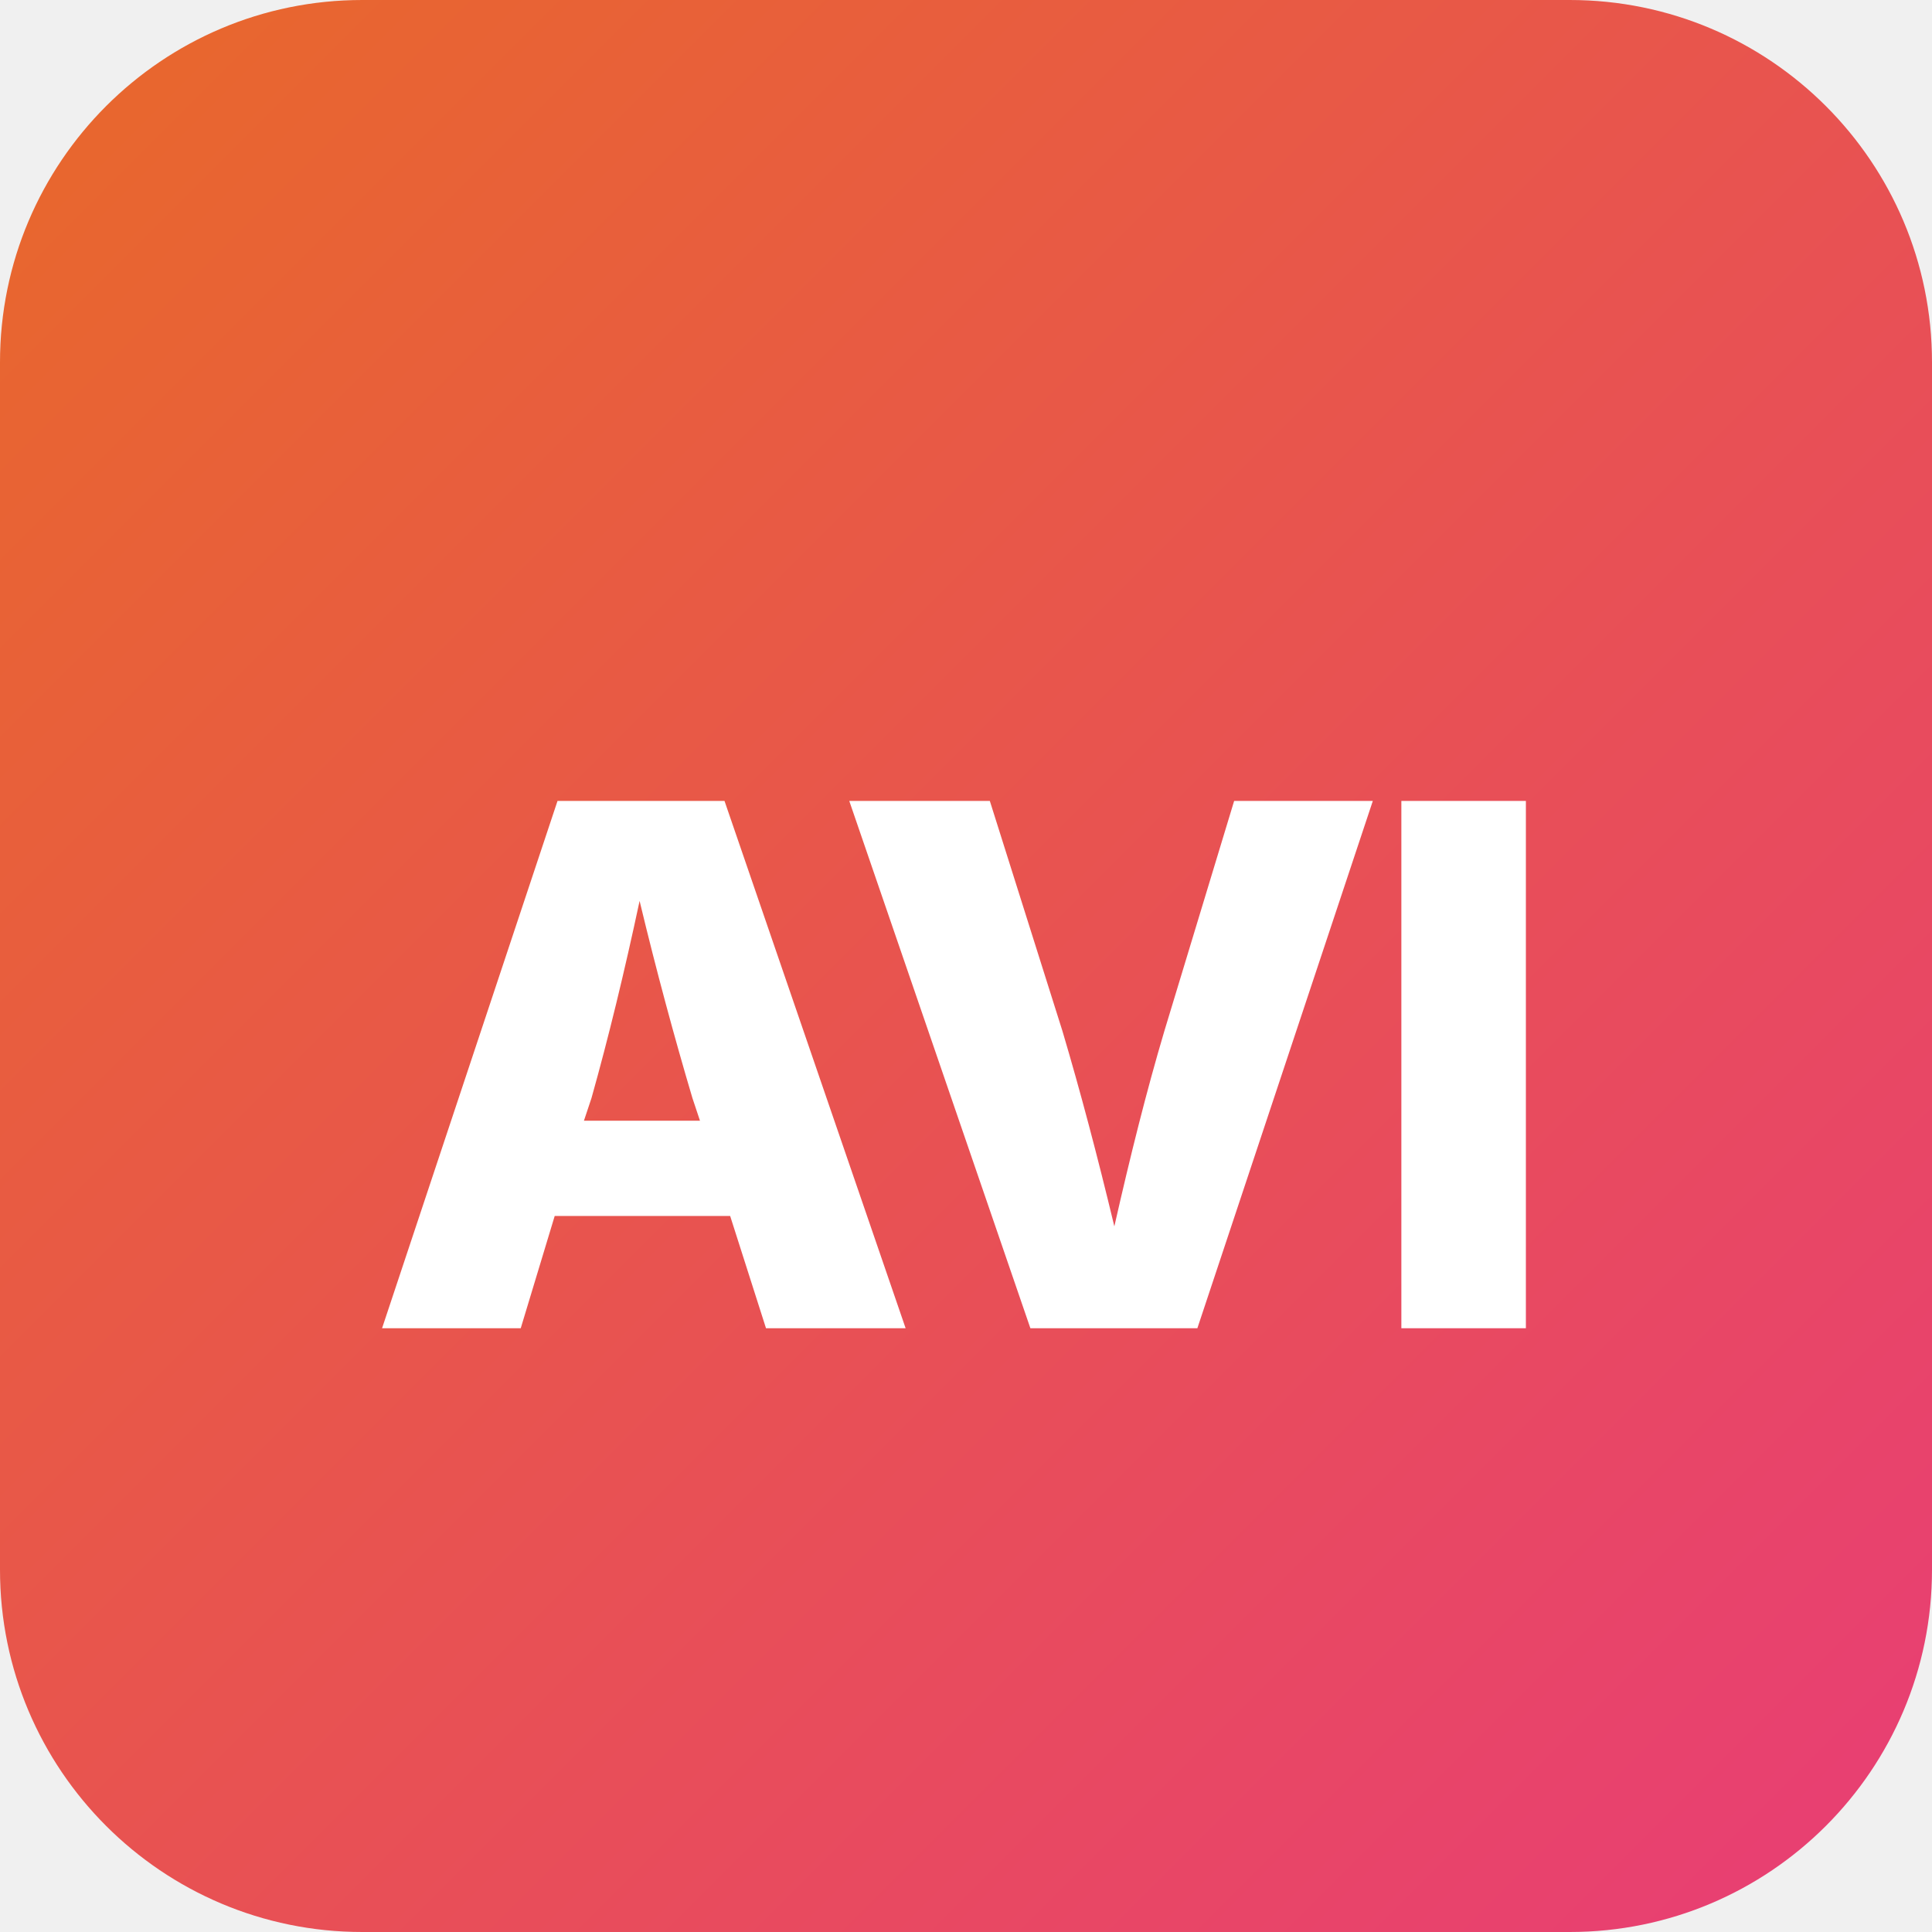
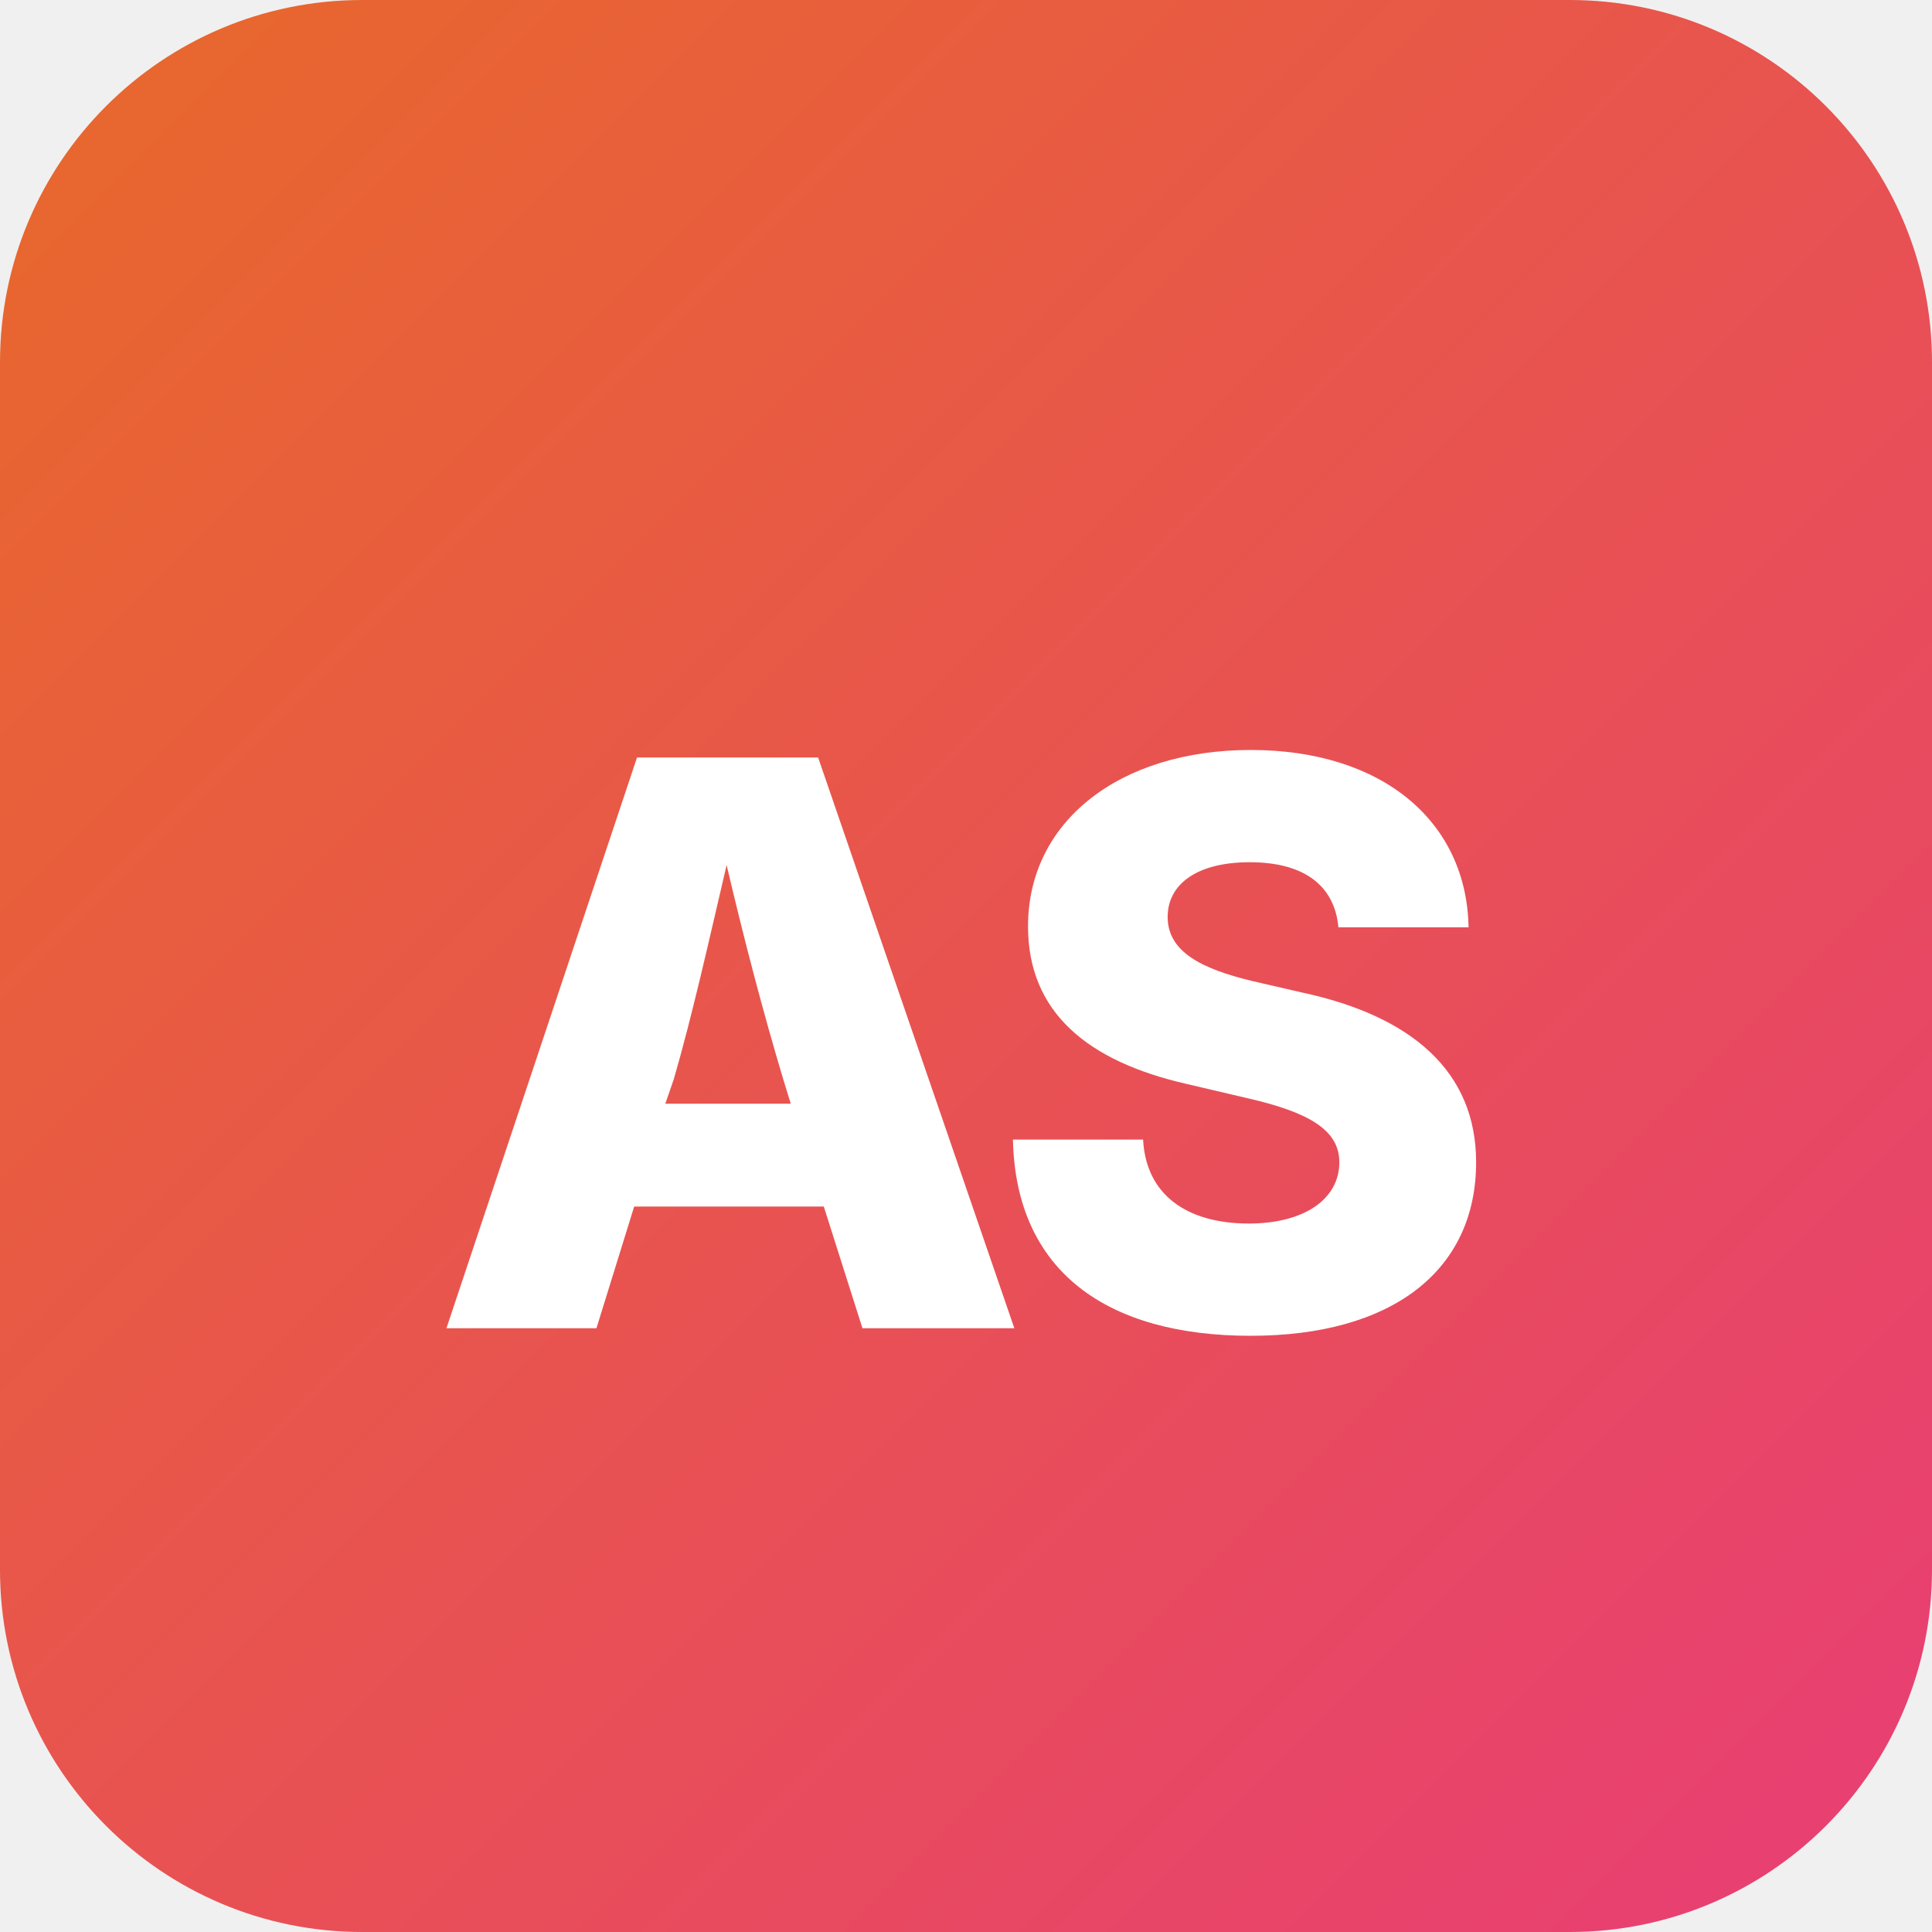
<svg xmlns="http://www.w3.org/2000/svg" viewBox="0 0 32 32">
  <defs>
    <linearGradient id="g" x1="0%" y1="0%" x2="100%" y2="100%">
      <stop offset="0%" stop-color="#E8692A" />
      <stop offset="100%" stop-color="#E83D76" />
    </linearGradient>
  </defs>
  <rect width="32" height="32" rx="6" fill="url(#g)" />
-   <text x="16" y="22" font-family="Inter,Arial,sans-serif" font-size="12" font-weight="800" fill="#fff" text-anchor="middle" letter-spacing="-0.5">AVI</text>
+   <text x="16" y="22" font-family="Inter,Arial,sans-serif" font-size="13" font-weight="800" fill="#fff" text-anchor="middle" letter-spacing="-0.5">AS</text>
</svg>
